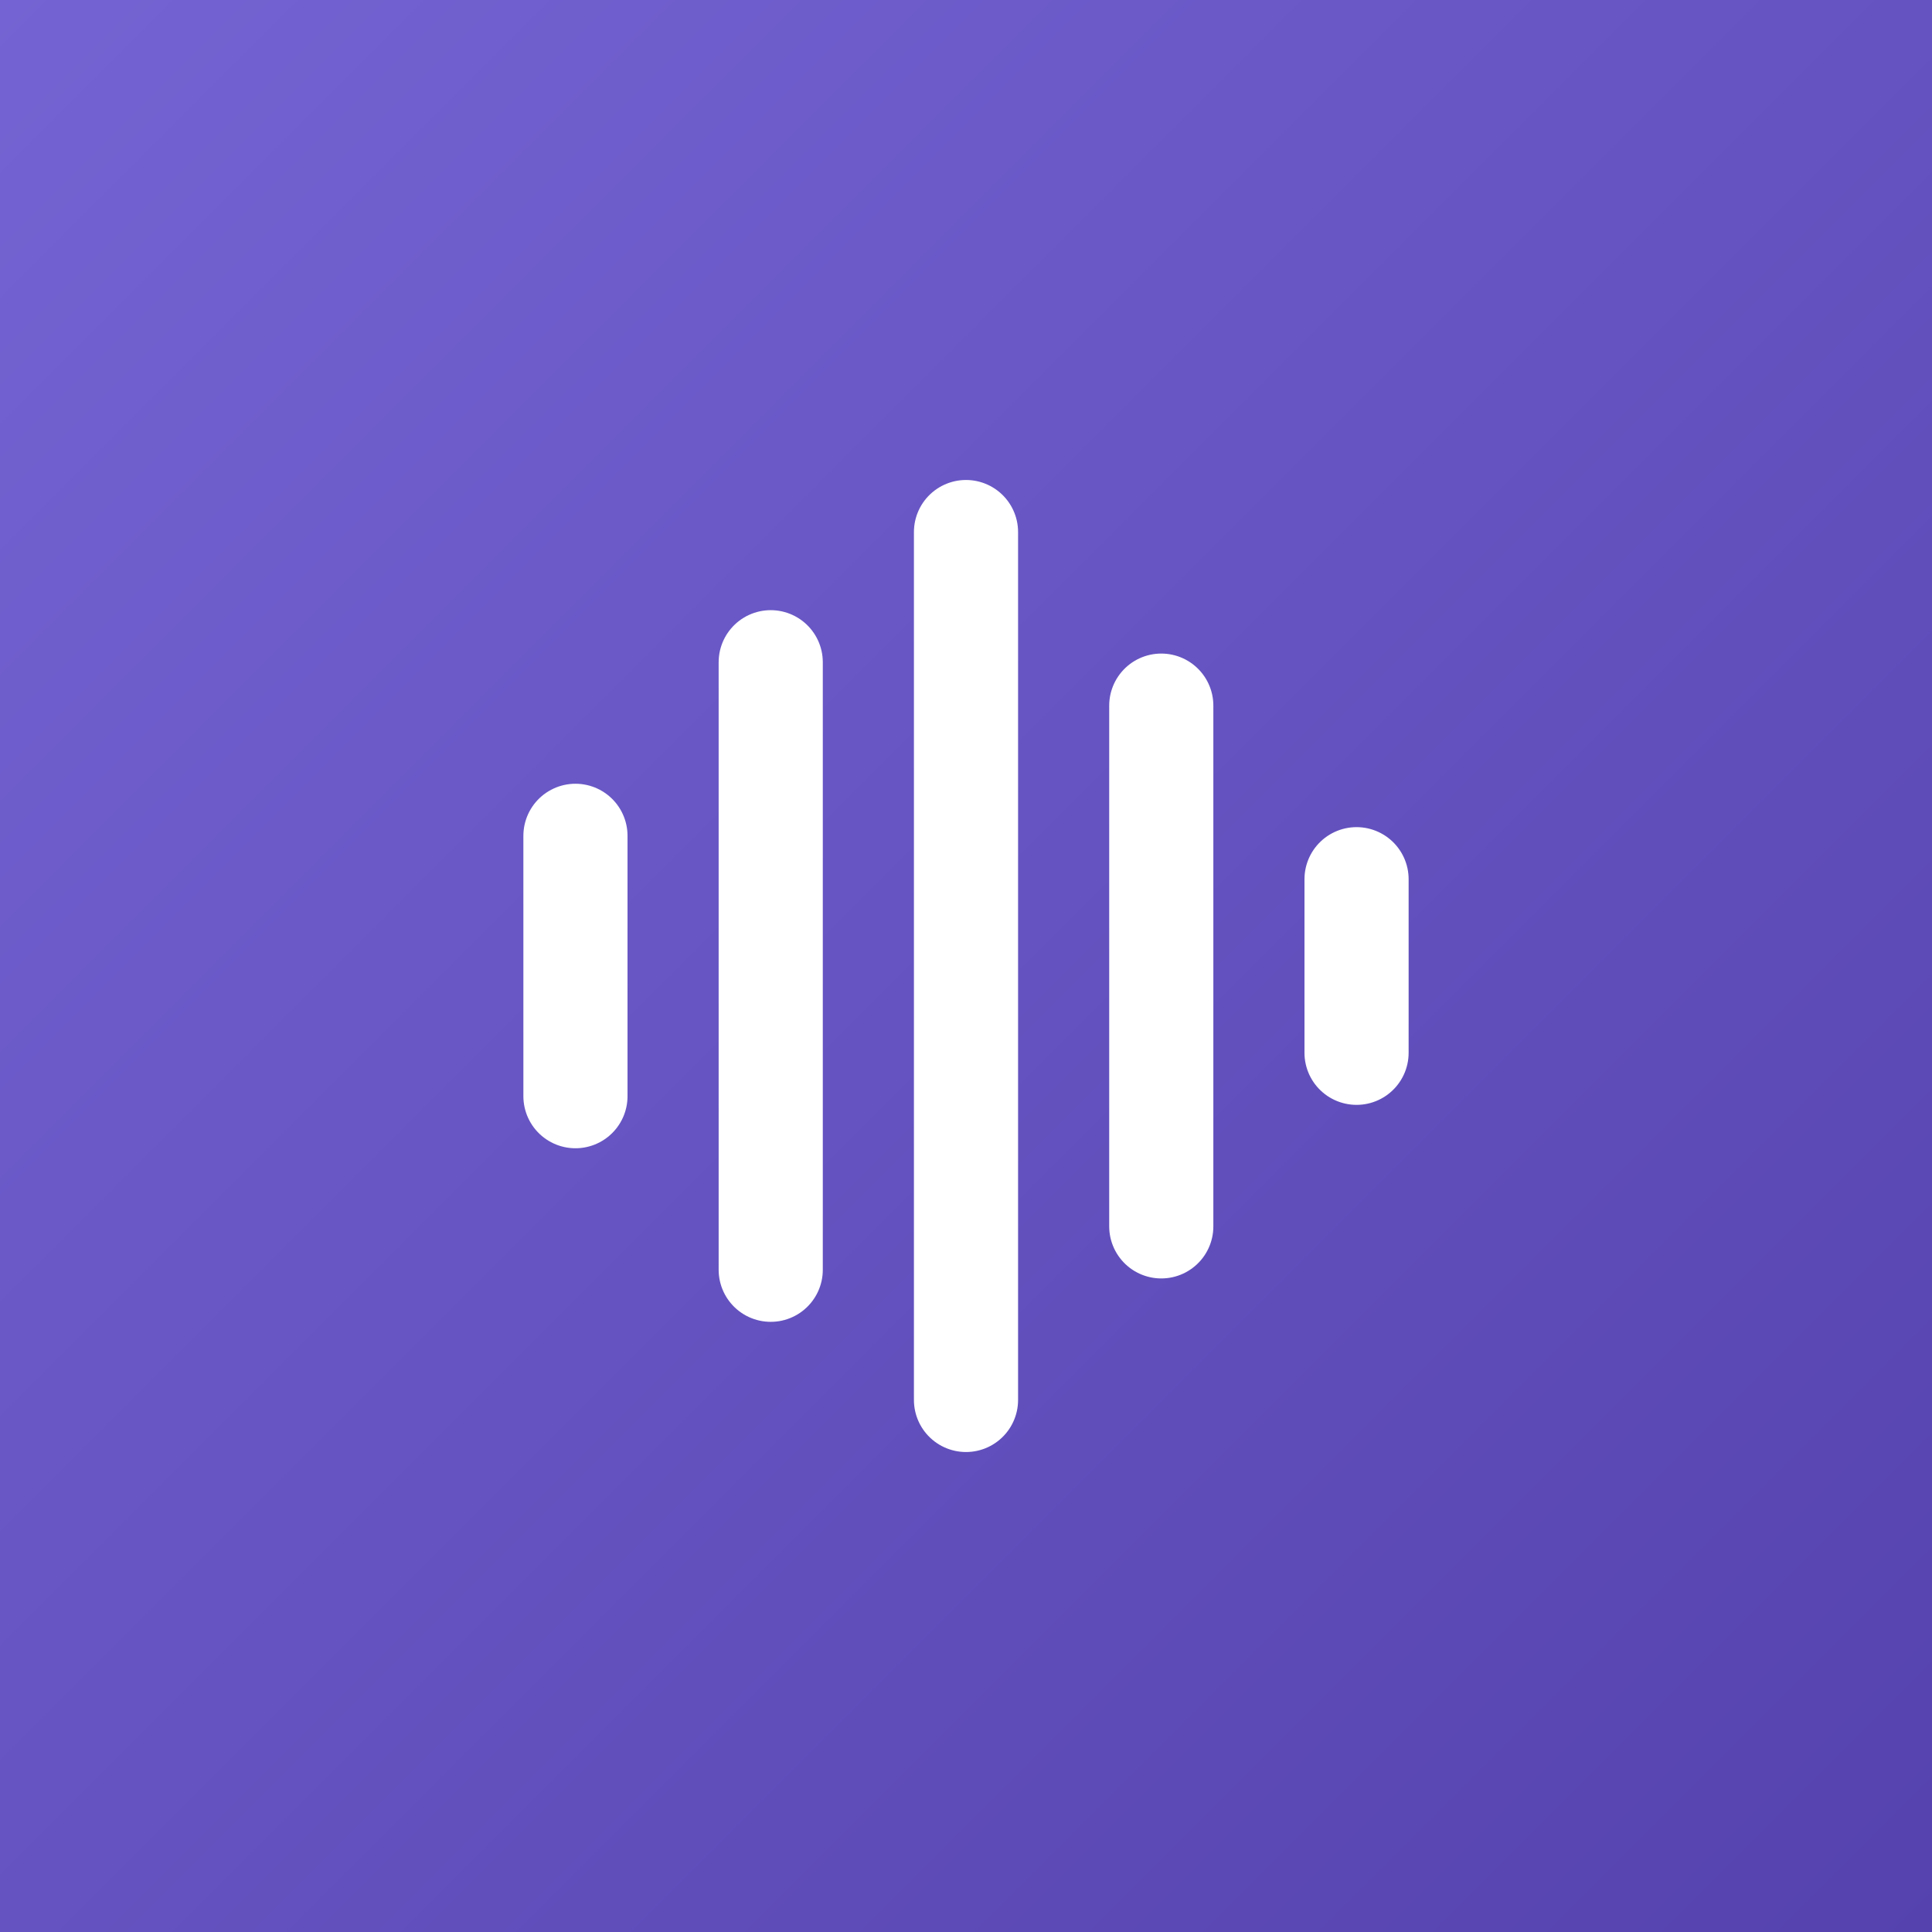
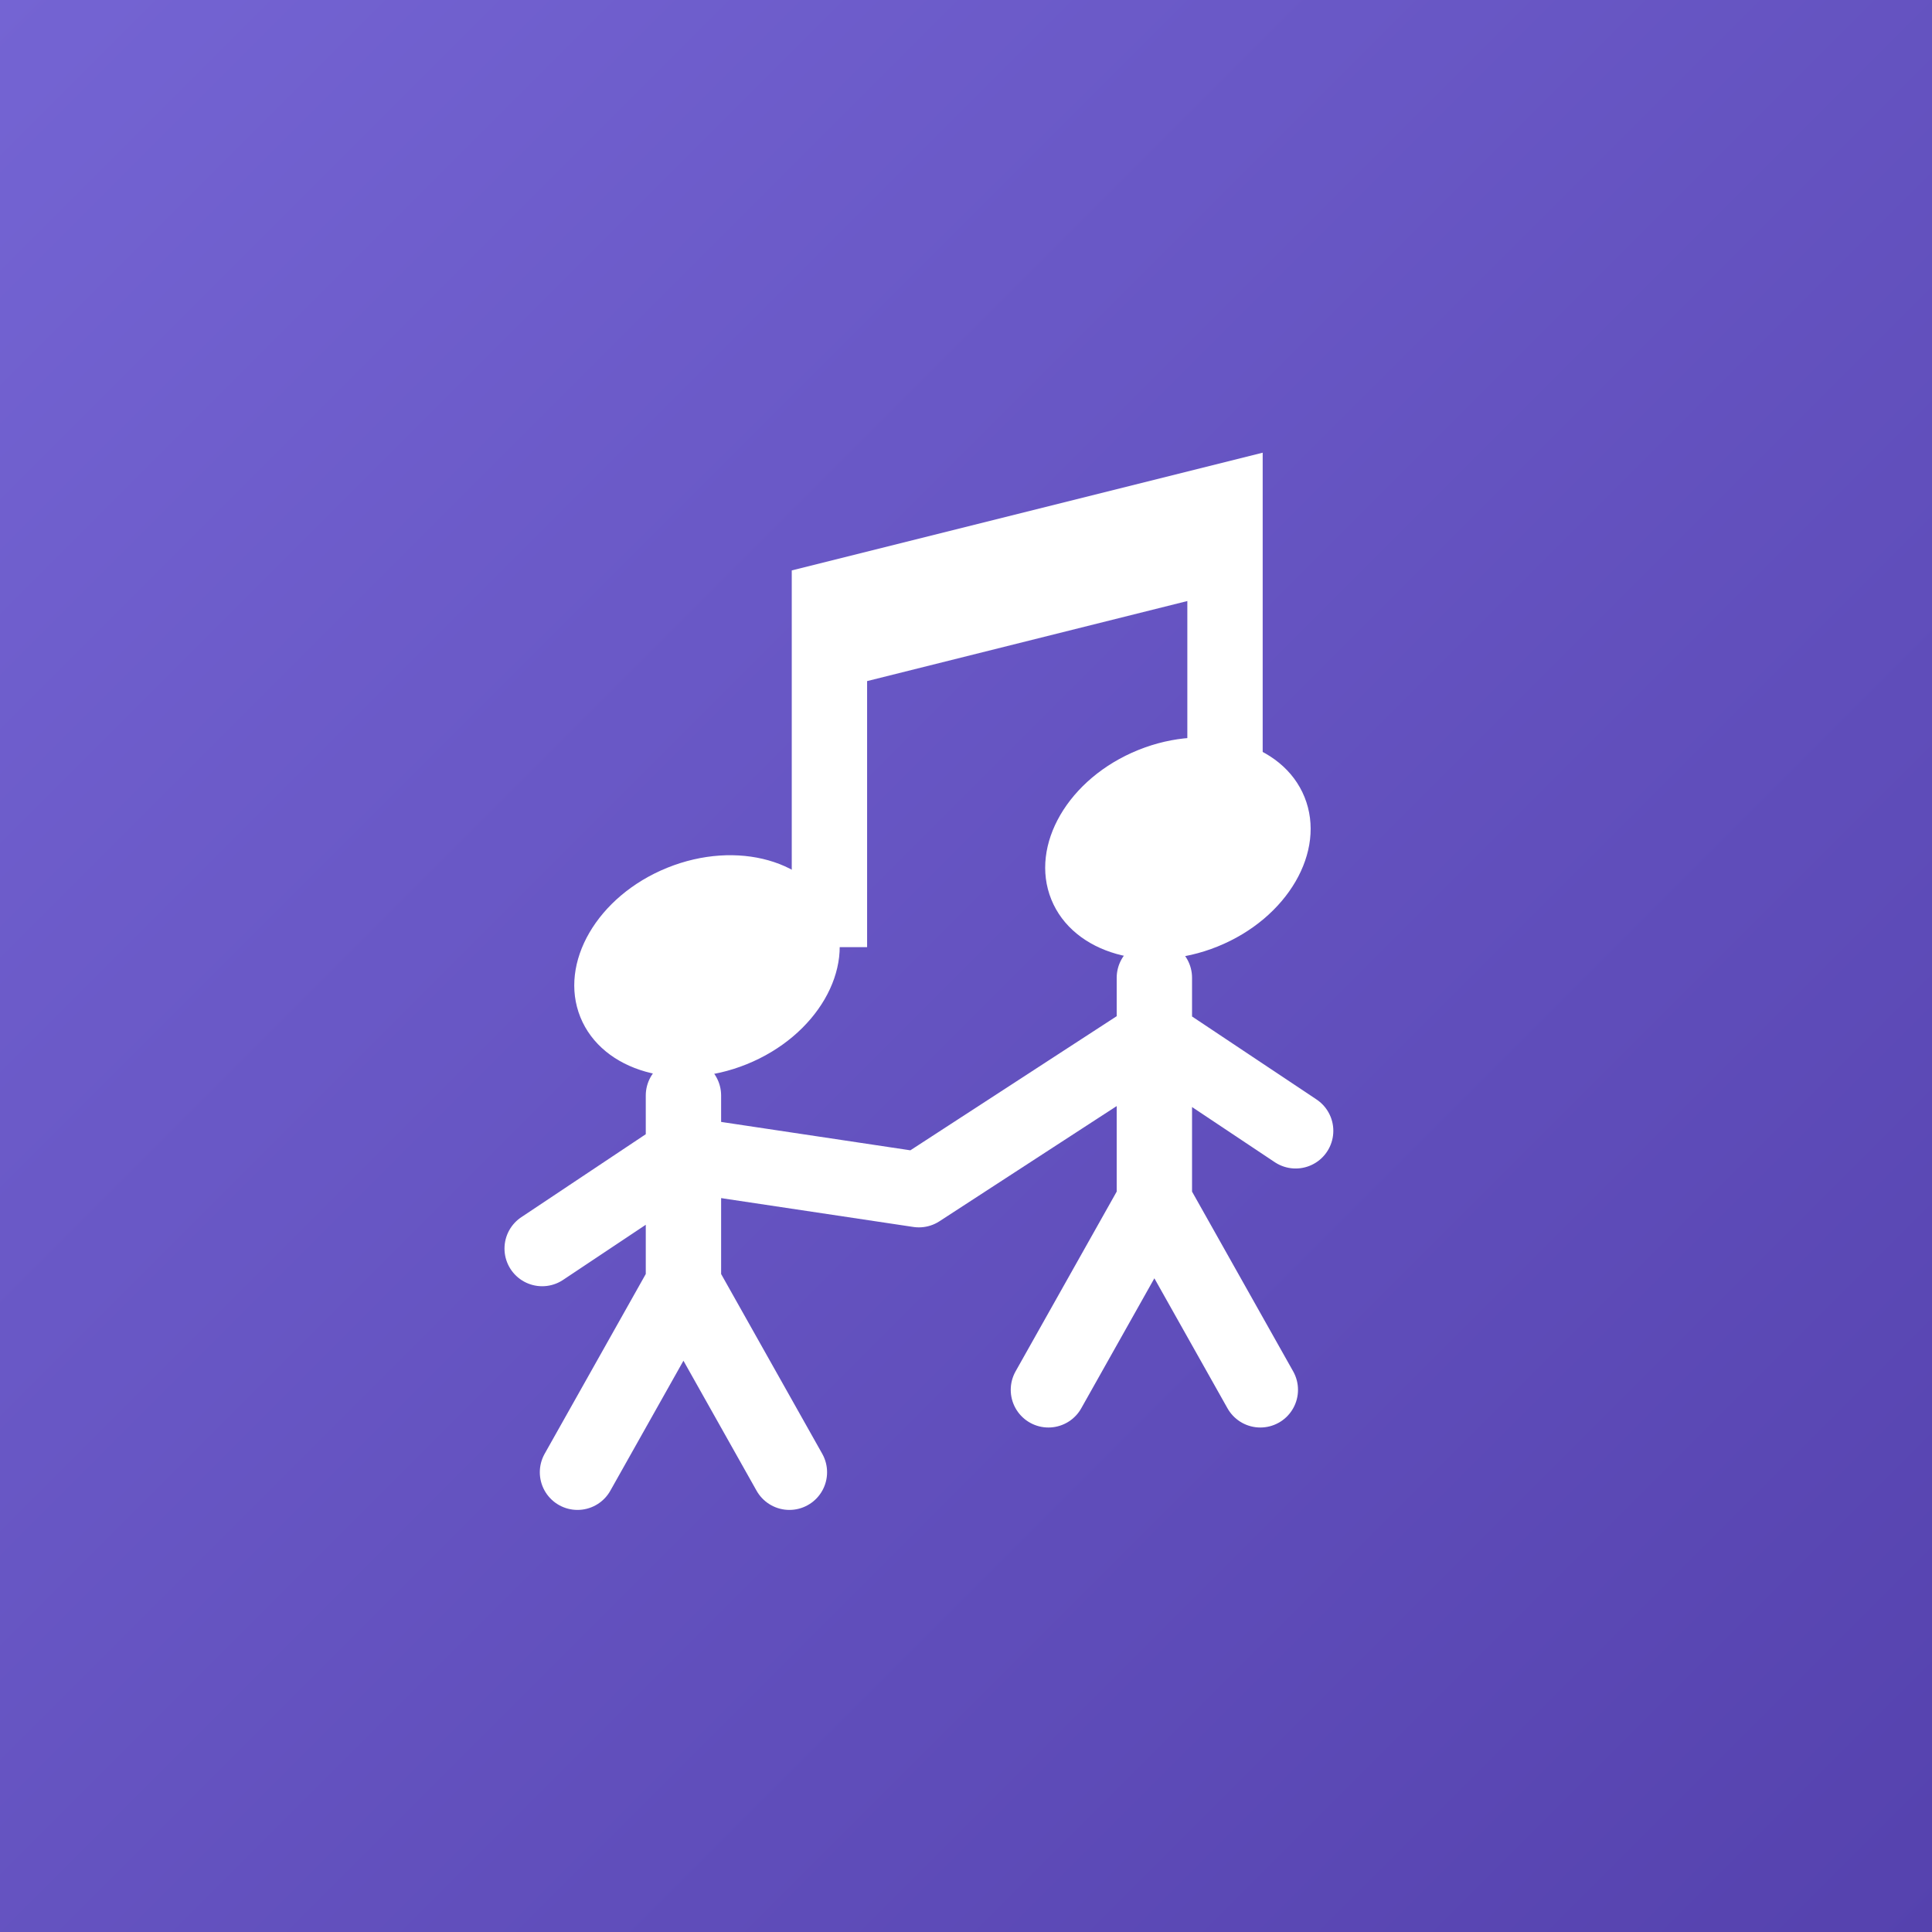
- <svg xmlns="http://www.w3.org/2000/svg" width="1024" height="1024" viewBox="0 0 1024 1024">
+ <svg xmlns="http://www.w3.org/2000/svg" width="1024" height="1024" viewBox="0 0 64 64">
  <defs>
    <linearGradient id="g" x1="0" y1="0" x2="1" y2="1">
      <stop offset="0" stop-color="#7464d3" />
      <stop offset="1" stop-color="#5542ae" />
    </linearGradient>
  </defs>
-   <rect width="1024" height="1024" fill="url(#g)" />
-   <path d="M305.0 443.0V581.0 M408.5 351.0V673.0 M512.0 282.0V742.0 M615.5 374.0V650.0 M719.0 466.0V558.0" fill="none" stroke="#ffffff" stroke-width="55.2" stroke-linecap="round" />
+   <rect width="64" height="64" fill="url(#g)" />
+   <g transform="translate(32 32) scale(0.78) translate(-32 -31)">
+     <g fill="#FFFFFF">
+       <ellipse cx="21" cy="31" rx="5.8" ry="4.5" transform="rotate(-22 21 31)" />
+       <ellipse cx="41" cy="26" rx="5.8" ry="4.5" transform="rotate(-22 41 26)" />
+       <path d="M24.6 30.2V14.2L44.6 9.2V25.2H41.4V15.5L27.8 18.9V30.2Z" />
+     </g>
+     <g fill="none" stroke="#FFFFFF" stroke-width="3.2" stroke-linecap="round" stroke-linejoin="round">
+       <path d="M20 36.5v8l-4.5 8M20 44.5l4.5 8M20 39l-6 4" />
+       <path d="M40 31.5v9.5l-4.5 8M40 41l4.5 8M40 34l6 4" />
+       <path d="M20 39l10 1.5 10-6.5" />
+     </g>
+   </g>
</svg>
